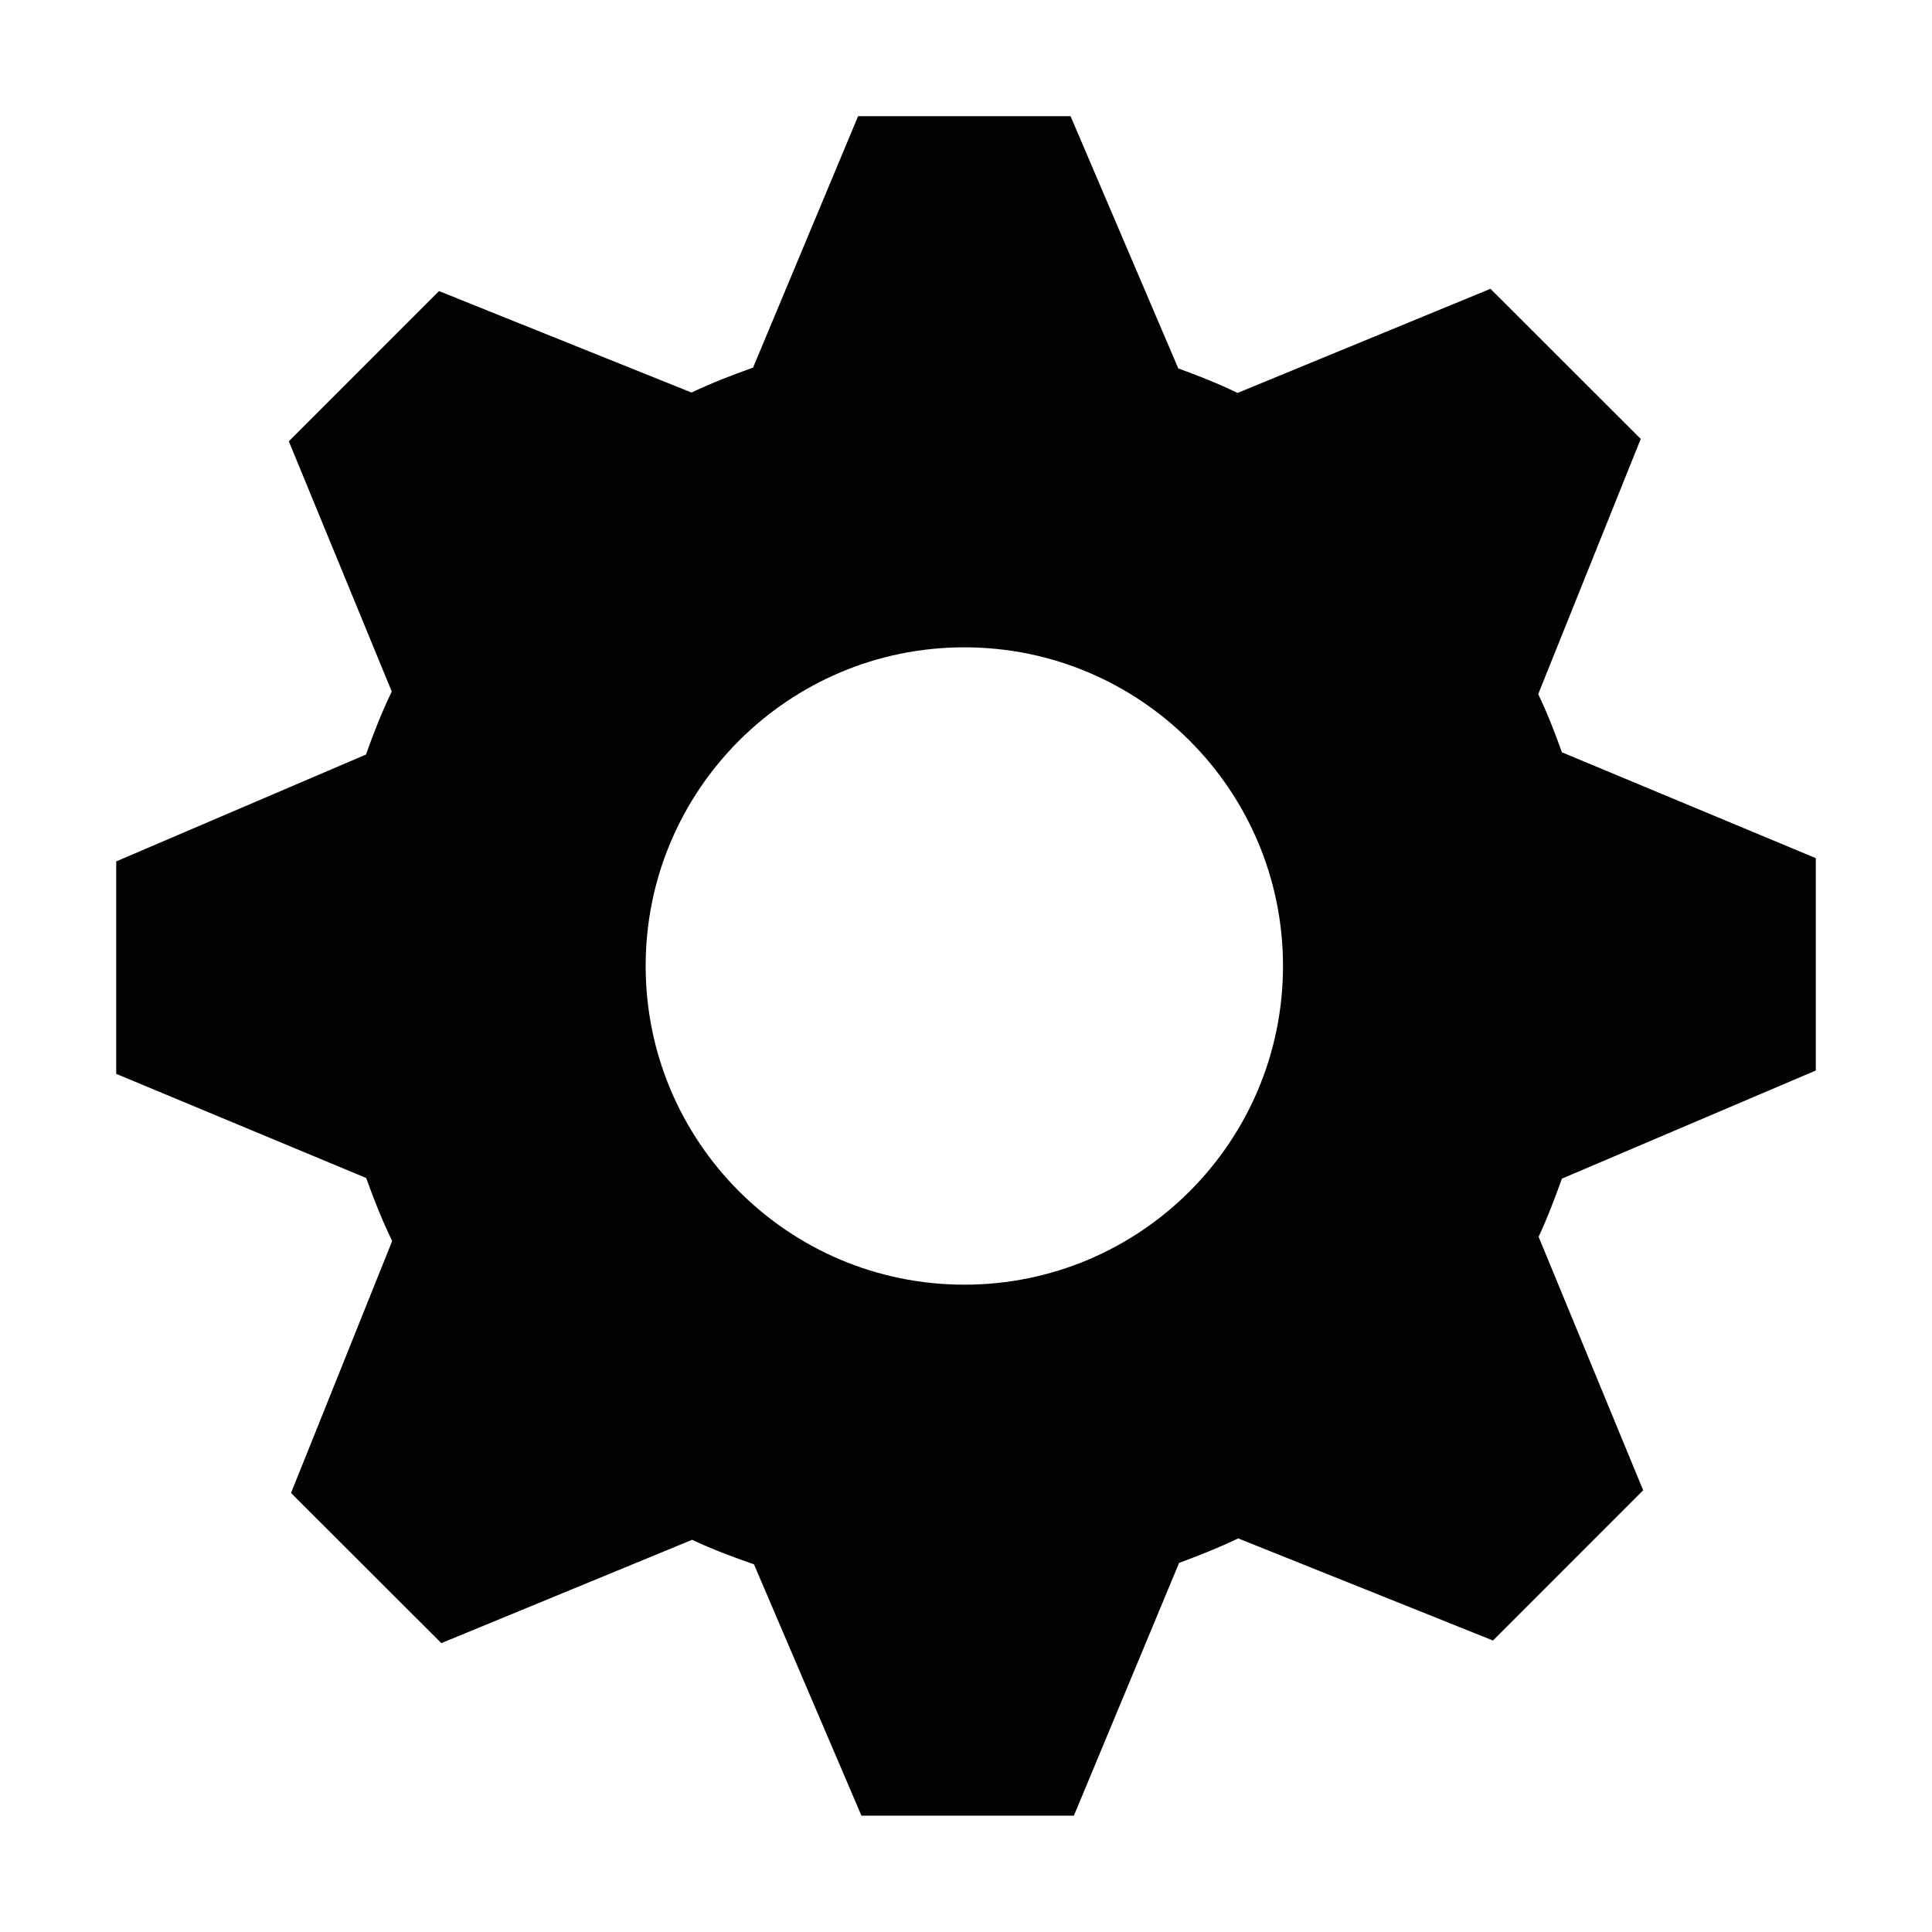
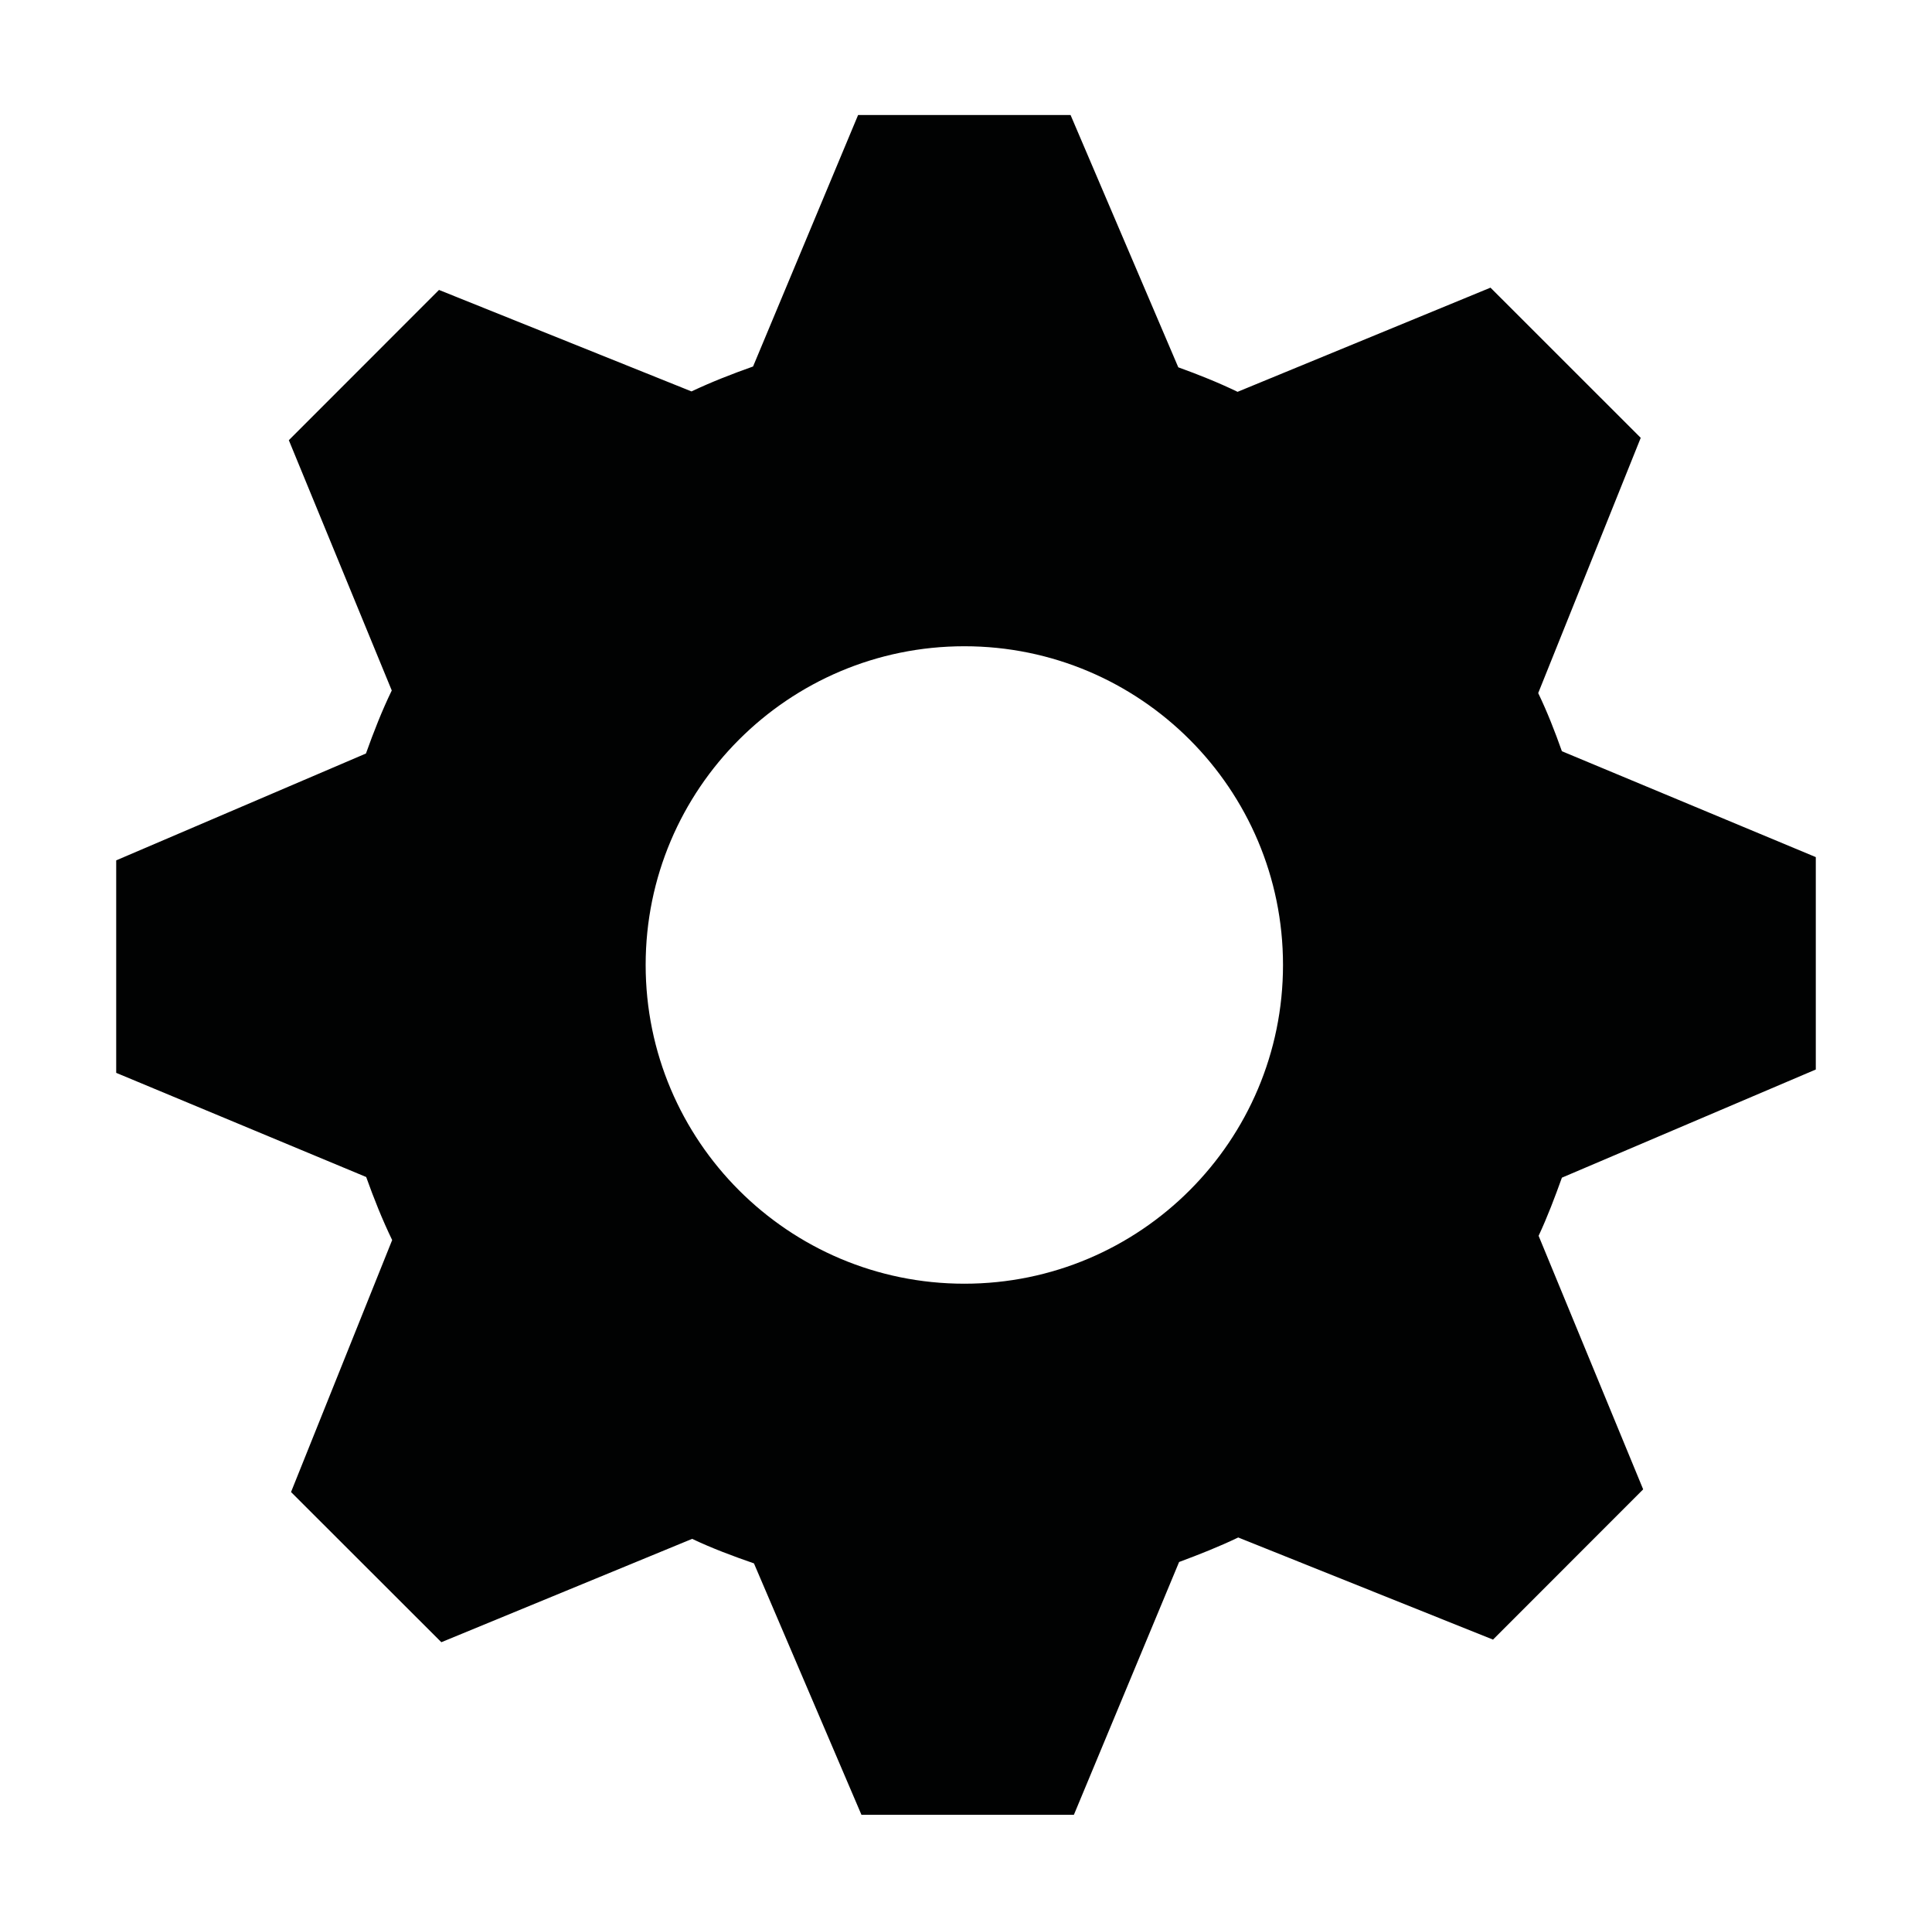
- <svg xmlns="http://www.w3.org/2000/svg" id="engine-black-Capa_1" xml:space="preserve" height="24" viewBox="0 0 23.726 23.697" width="24" version="1.1" y="0px" x="0px" enable-background="new 0 0 23.726 23.697">
-   <path d="m22.299 13.132v-2.608l-3.118-1.3c-0.087-0.245-0.179-0.481-0.291-0.714l1.259-3.134-1.845-1.844-3.106 1.279c-0.238-0.115-0.479-0.211-0.728-0.301l-1.323-3.098h-2.609l-1.29 3.088c-0.259 0.092-0.509 0.189-0.756 0.306l-3.101-1.246-1.844 1.845 1.264 3.073c-0.122 0.252-0.222 0.509-0.317 0.774l-3.067 1.312v2.609l3.07 1.279c0.095 0.265 0.197 0.522 0.319 0.774l-1.242 3.094 1.846 1.844 3.08-1.269c0.247 0.117 0.499 0.211 0.759 0.301l1.32 3.087h2.609l1.292-3.104c0.247-0.092 0.491-0.188 0.726-0.301l3.129 1.254 1.844-1.845-1.284-3.113c0.109-0.234 0.199-0.472 0.286-0.714l3.118-1.328zm-10.456 2.63c-2.161 0-3.914-1.753-3.914-3.914 0-2.16 1.753-3.913 3.914-3.913 2.16 0 3.913 1.753 3.913 3.913 0 2.161-1.753 3.914-3.913 3.914" fill="#010202" />
+ <svg xmlns="http://www.w3.org/2000/svg" viewBox="0 0 23.726 23.697" height="23.697px" xml:space="preserve" x="0px" y="0px" id="Capa_1" width="23.726px" version="1.1" enable-background="new 0 0 23.726 23.697">
+   <path fill="#010202" d="M22.299,13.132v-2.608l-3.118-1.3c-0.087-0.245-0.179-0.481-0.291-0.714l1.259-3.134l-1.845-1.844  l-3.106,1.279C14.96,4.696,14.719,4.6,14.47,4.51l-1.323-3.098h-2.609L9.248,4.5C8.989,4.592,8.739,4.689,8.492,4.806L5.391,3.56  L3.547,5.405l1.264,3.073C4.689,8.73,4.589,8.987,4.494,9.252l-3.067,1.312v2.609l3.07,1.279c0.095,0.265,0.197,0.522,0.319,0.774  L3.574,18.32l1.846,1.844l3.08-1.269c0.247,0.117,0.499,0.211,0.759,0.301l1.32,3.087h2.609l1.292-3.104  c0.247-0.092,0.491-0.188,0.726-0.301l3.129,1.254l1.844-1.845l-1.284-3.113c0.109-0.234,0.199-0.472,0.286-0.714L22.299,13.132z   M11.843,15.762c-2.161,0-3.914-1.753-3.914-3.914c0-2.16,1.753-3.913,3.914-3.913c2.16,0,3.913,1.753,3.913,3.913  C15.756,14.009,14.003,15.762,11.843,15.762" />
</svg>
